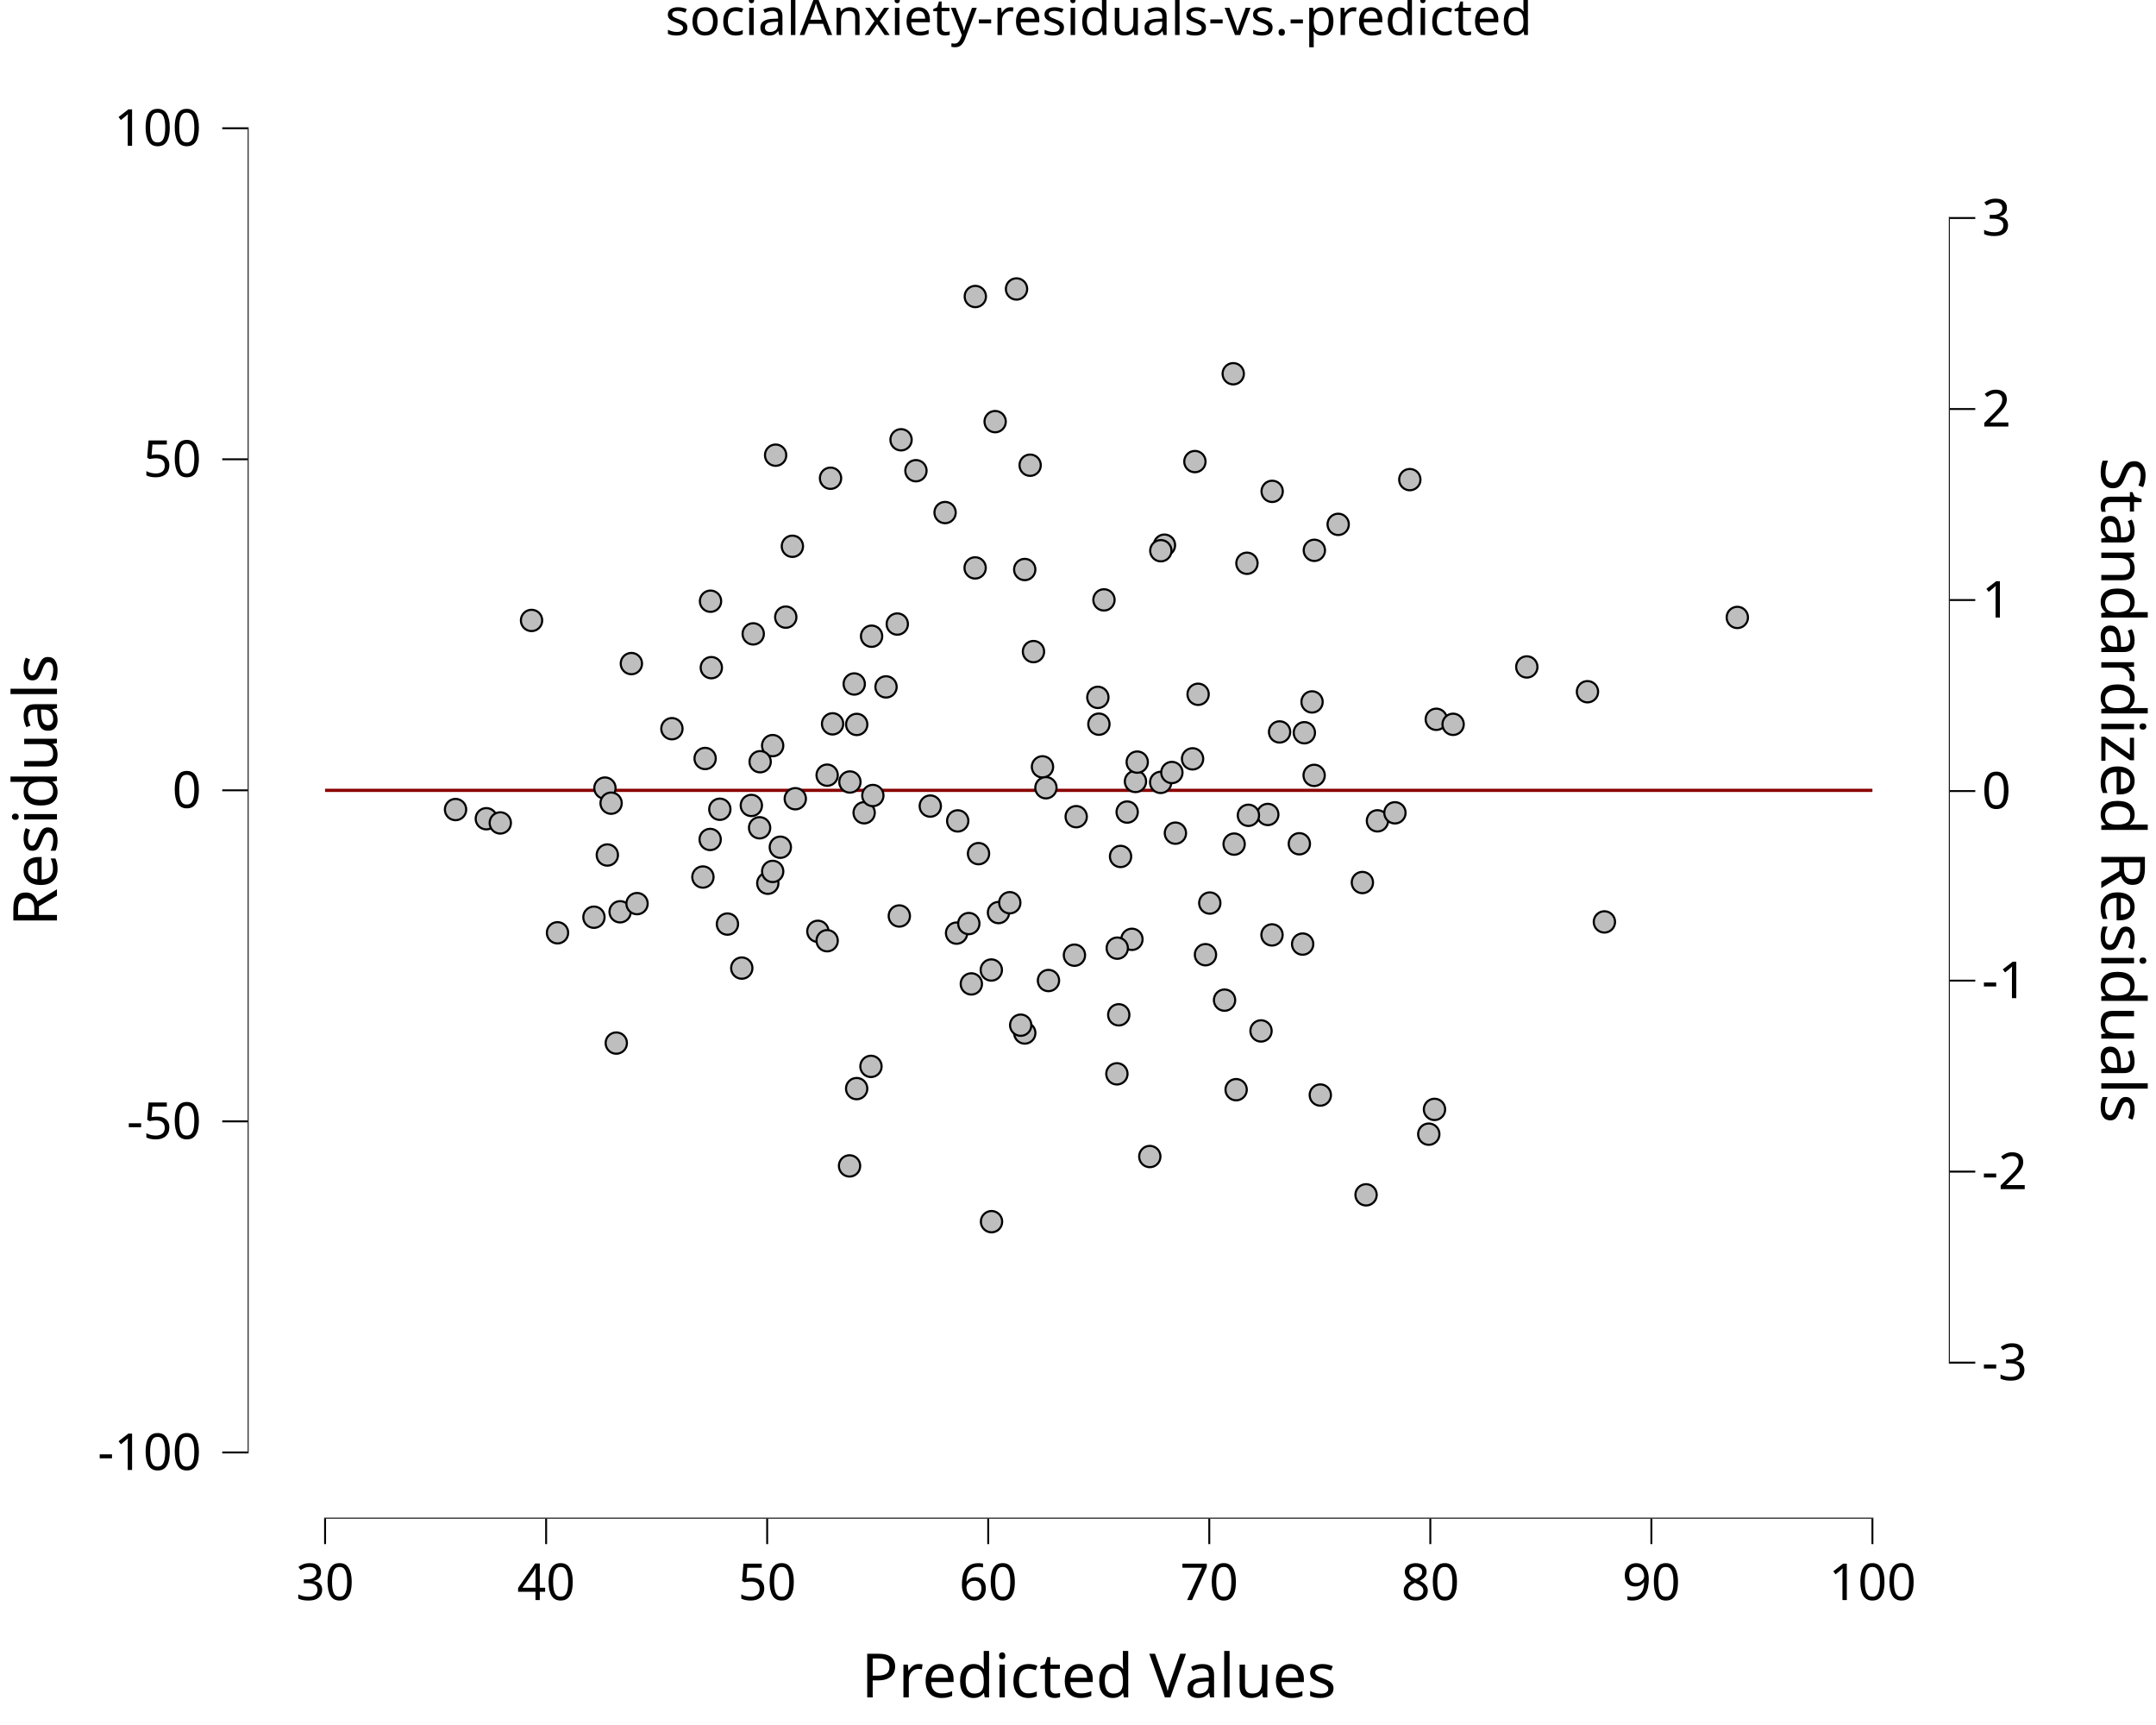
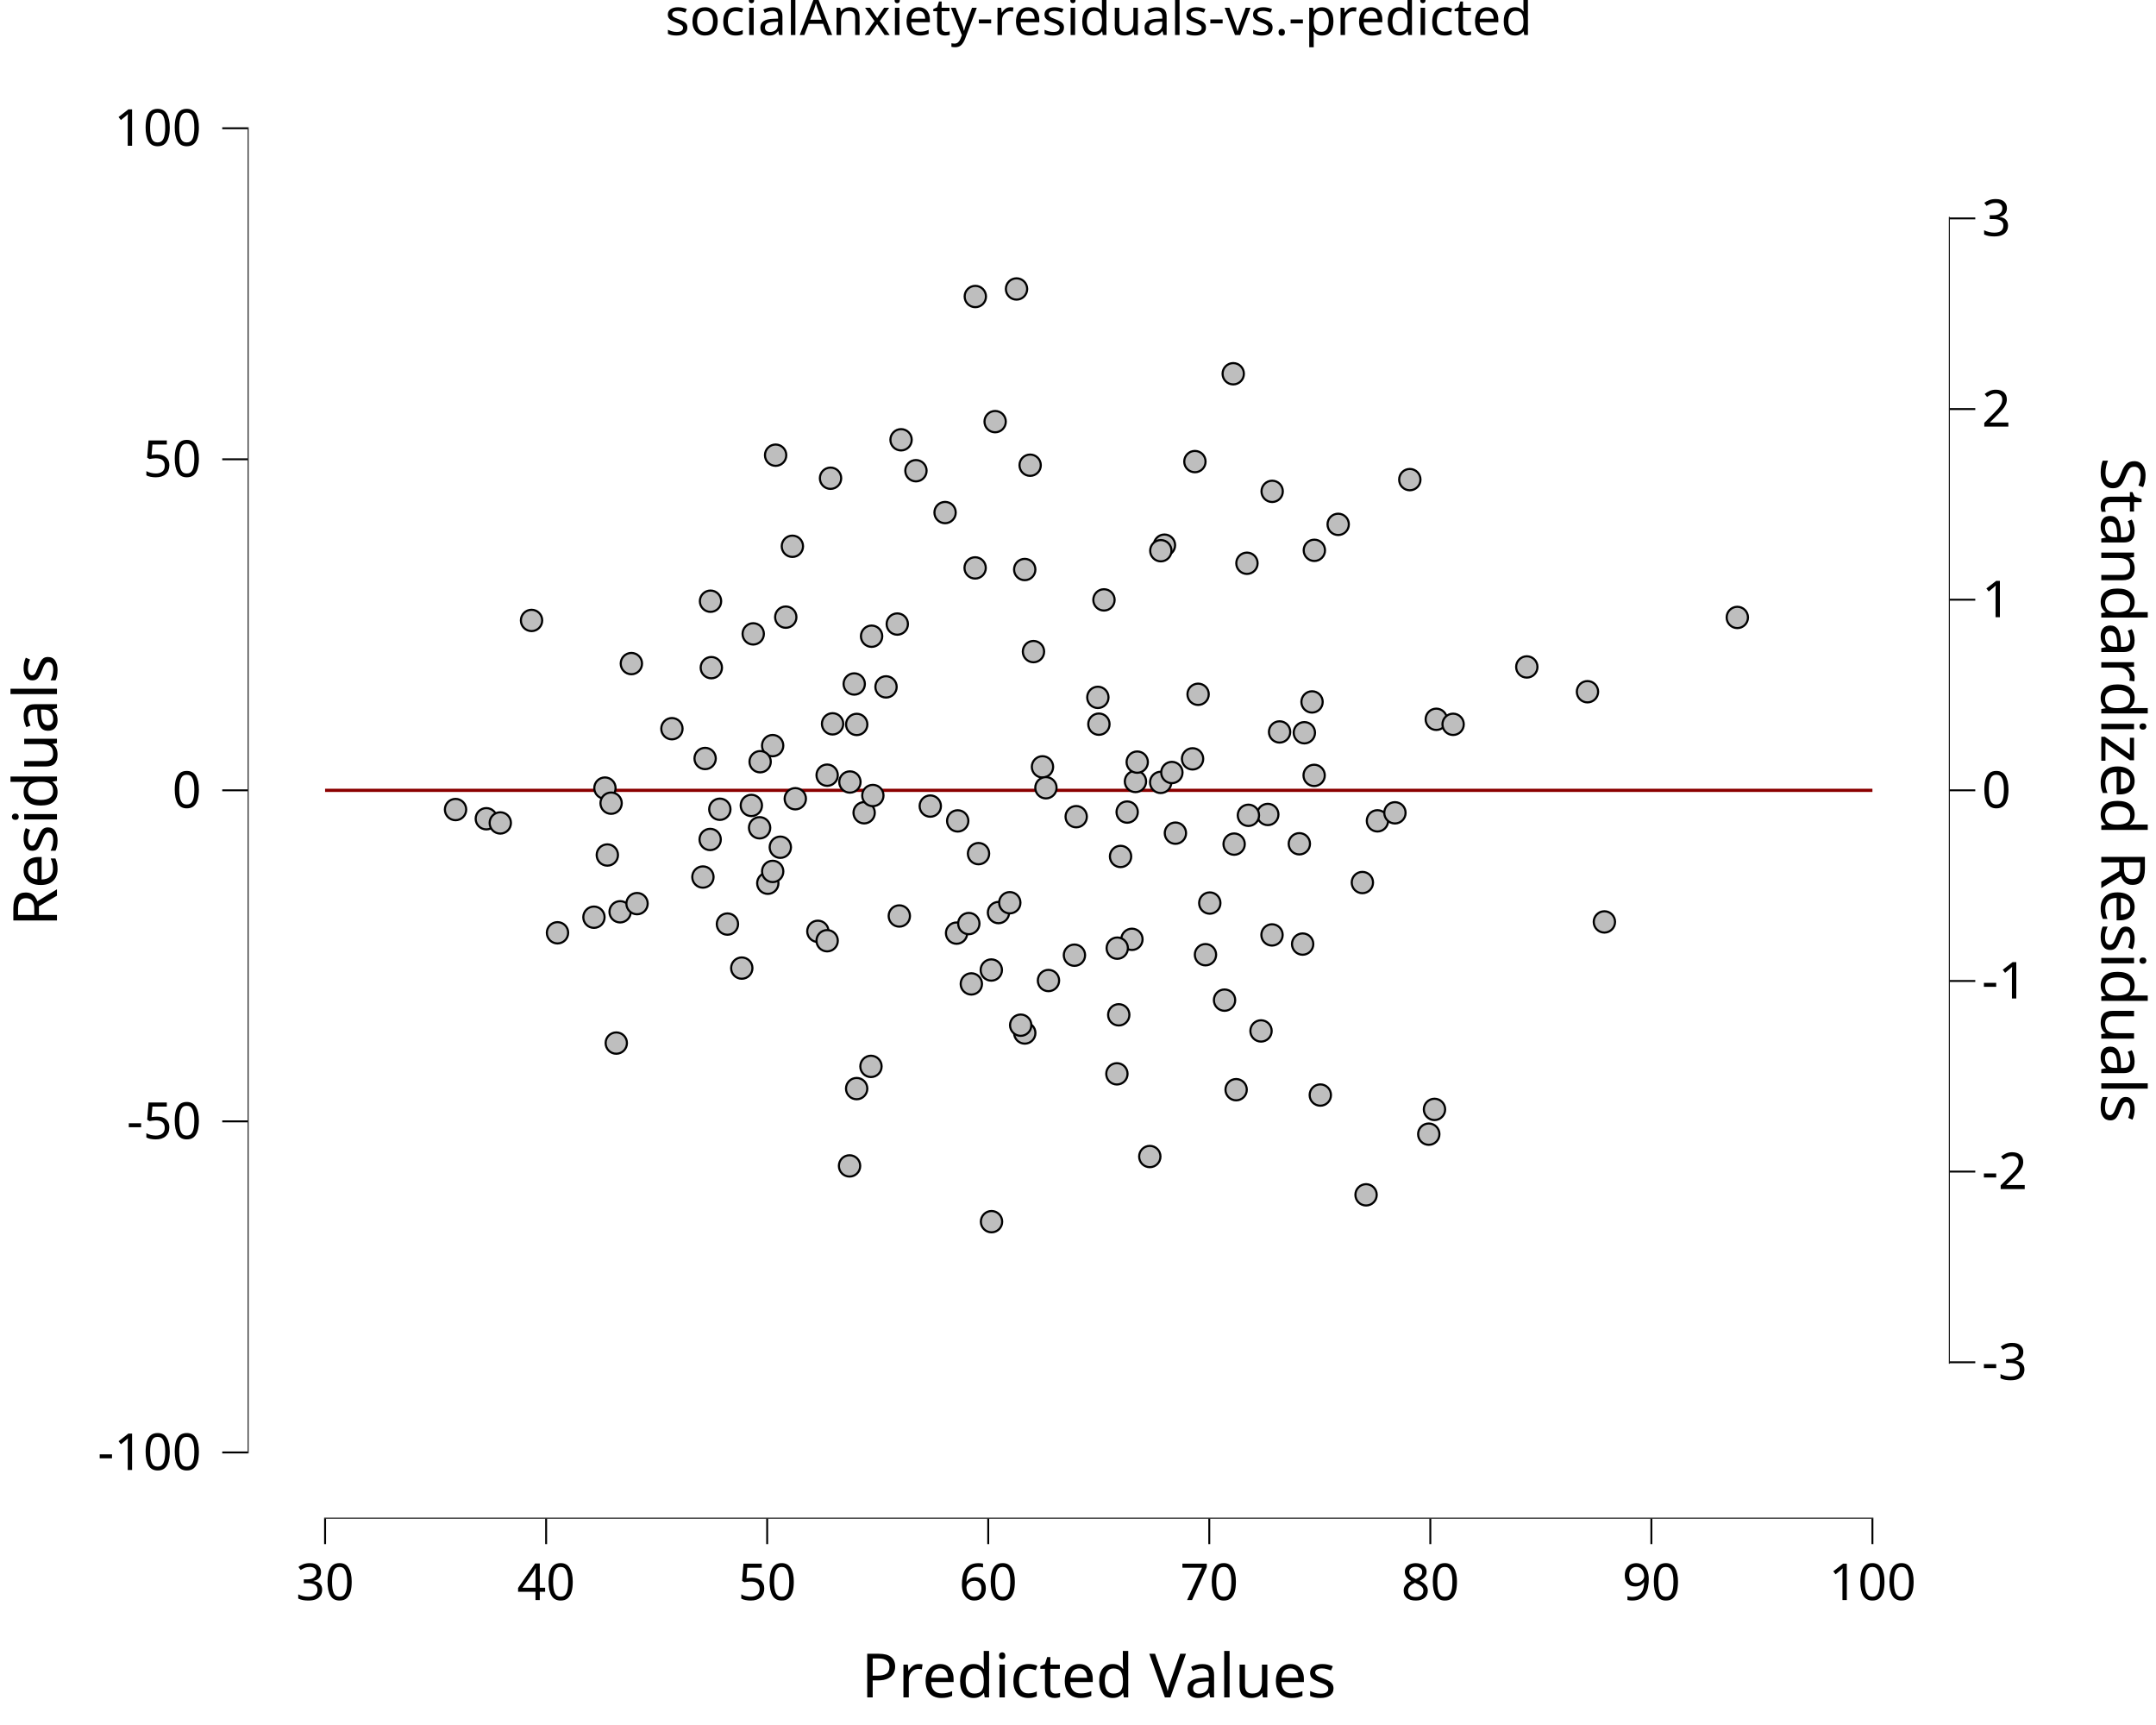
<svg xmlns="http://www.w3.org/2000/svg" class="svglite" data-engine-version="2.0" width="720.00pt" height="576.00pt" viewBox="0 0 720.00 576.00">
  <defs>
    <style type="text/css">
    .svglite line, .svglite polyline, .svglite polygon, .svglite path, .svglite rect, .svglite circle {
      fill: none;
      stroke: #000000;
      stroke-linecap: round;
      stroke-linejoin: round;
      stroke-miterlimit: 10.00;
    }
  </style>
  </defs>
  <rect width="100%" height="100%" style="stroke: none; fill: #FFFFFF;" />
  <defs>
    <clipPath id="cpMC4wMHw3MjAuMDB8MC4wMHw1NzYuMDA=">
      <rect x="0.00" y="0.00" width="720.00" height="576.00" />
    </clipPath>
  </defs>
  <g clip-path="url(#cpMC4wMHw3MjAuMDB8MC4wMHw1NzYuMDA=)">
    <rect x="0.00" y="0.00" width="720.00" height="576.00" style="stroke-width: 10.67; stroke: none;" />
  </g>
  <defs>
    <clipPath id="cpODIuNzJ8NjUxLjE0fDIwLjcxfDUwNy4wOQ==">
      <rect x="82.72" y="20.71" width="568.42" height="486.39" />
    </clipPath>
  </defs>
  <g clip-path="url(#cpODIuNzJ8NjUxLjE0fDIwLjcxfDUwNy4wOQ==)">
    <rect x="82.72" y="20.71" width="568.42" height="486.39" style="stroke-width: 10.67; stroke: none;" />
    <polyline points="108.56,263.90 625.30,263.90 " style="stroke-width: 1.07; stroke: #8B0000; stroke-linecap: butt;" />
    <circle cx="412.81" cy="363.86" r="3.56" style="stroke-width: 0.71; fill: #BEBEBE;" />
    <circle cx="288.58" cy="271.39" r="3.56" style="stroke-width: 0.71; fill: #BEBEBE;" />
    <circle cx="162.41" cy="273.39" r="3.56" style="stroke-width: 0.71; fill: #BEBEBE;" />
    <circle cx="416.42" cy="188.08" r="3.56" style="stroke-width: 0.71; fill: #BEBEBE;" />
    <circle cx="207.09" cy="304.46" r="3.56" style="stroke-width: 0.71; fill: #BEBEBE;" />
    <circle cx="300.91" cy="146.85" r="3.56" style="stroke-width: 0.71; fill: #BEBEBE;" />
    <circle cx="408.94" cy="333.96" r="3.56" style="stroke-width: 0.71; fill: #BEBEBE;" />
    <circle cx="325.71" cy="99.01" r="3.56" style="stroke-width: 0.71; fill: #BEBEBE;" />
    <circle cx="202.02" cy="263.15" r="3.56" style="stroke-width: 0.71; fill: #BEBEBE;" />
    <circle cx="258.03" cy="248.97" r="3.56" style="stroke-width: 0.71; fill: #BEBEBE;" />
    <circle cx="398.26" cy="253.39" r="3.56" style="stroke-width: 0.71; fill: #BEBEBE;" />
    <circle cx="479.05" cy="370.44" r="3.56" style="stroke-width: 0.71; fill: #BEBEBE;" />
    <circle cx="253.85" cy="254.35" r="3.56" style="stroke-width: 0.71; fill: #BEBEBE;" />
    <circle cx="324.38" cy="328.54" r="3.56" style="stroke-width: 0.71; fill: #BEBEBE;" />
    <circle cx="319.45" cy="311.58" r="3.56" style="stroke-width: 0.71; fill: #BEBEBE;" />
    <circle cx="456.20" cy="398.97" r="3.56" style="stroke-width: 0.71; fill: #BEBEBE;" />
    <circle cx="348.14" cy="256.06" r="3.56" style="stroke-width: 0.71; fill: #BEBEBE;" />
    <circle cx="262.41" cy="206.07" r="3.56" style="stroke-width: 0.71; fill: #BEBEBE;" />
    <circle cx="177.51" cy="207.17" r="3.56" style="stroke-width: 0.71; fill: #BEBEBE;" />
    <circle cx="291.49" cy="265.63" r="3.56" style="stroke-width: 0.71; fill: #BEBEBE;" />
    <circle cx="237.55" cy="222.94" r="3.56" style="stroke-width: 0.71; fill: #BEBEBE;" />
    <circle cx="167.07" cy="274.79" r="3.56" style="stroke-width: 0.71; fill: #BEBEBE;" />
    <circle cx="440.92" cy="365.65" r="3.56" style="stroke-width: 0.71; fill: #BEBEBE;" />
    <circle cx="412.14" cy="281.86" r="3.56" style="stroke-width: 0.71; fill: #BEBEBE;" />
    <circle cx="423.38" cy="271.96" r="3.56" style="stroke-width: 0.71; fill: #BEBEBE;" />
    <circle cx="368.67" cy="200.31" r="3.56" style="stroke-width: 0.71; fill: #BEBEBE;" />
    <circle cx="237.28" cy="200.75" r="3.56" style="stroke-width: 0.71; fill: #BEBEBE;" />
    <circle cx="273.13" cy="310.98" r="3.56" style="stroke-width: 0.71; fill: #BEBEBE;" />
    <circle cx="210.85" cy="221.58" r="3.56" style="stroke-width: 0.71; fill: #BEBEBE;" />
    <circle cx="460.00" cy="274.09" r="3.56" style="stroke-width: 0.71; fill: #BEBEBE;" />
    <circle cx="299.65" cy="208.38" r="3.56" style="stroke-width: 0.71; fill: #BEBEBE;" />
    <circle cx="310.67" cy="269.16" r="3.56" style="stroke-width: 0.71; fill: #BEBEBE;" />
    <circle cx="326.78" cy="285.04" r="3.56" style="stroke-width: 0.71; fill: #BEBEBE;" />
    <circle cx="202.82" cy="285.50" r="3.56" style="stroke-width: 0.71; fill: #BEBEBE;" />
    <circle cx="446.89" cy="175.09" r="3.56" style="stroke-width: 0.71; fill: #BEBEBE;" />
    <circle cx="342.22" cy="344.93" r="3.56" style="stroke-width: 0.71; fill: #BEBEBE;" />
    <circle cx="256.41" cy="294.92" r="3.56" style="stroke-width: 0.71; fill: #BEBEBE;" />
    <circle cx="433.92" cy="281.75" r="3.56" style="stroke-width: 0.71; fill: #BEBEBE;" />
    <circle cx="295.89" cy="229.36" r="3.56" style="stroke-width: 0.71; fill: #BEBEBE;" />
    <circle cx="470.81" cy="160.15" r="3.56" style="stroke-width: 0.71; fill: #BEBEBE;" />
    <circle cx="325.65" cy="189.63" r="3.56" style="stroke-width: 0.71; fill: #BEBEBE;" />
    <circle cx="344.02" cy="155.34" r="3.56" style="stroke-width: 0.71; fill: #BEBEBE;" />
    <circle cx="260.59" cy="282.90" r="3.56" style="stroke-width: 0.71; fill: #BEBEBE;" />
    <circle cx="388.87" cy="182.04" r="3.56" style="stroke-width: 0.71; fill: #BEBEBE;" />
    <circle cx="339.47" cy="96.49" r="3.56" style="stroke-width: 0.71; fill: #BEBEBE;" />
    <circle cx="224.39" cy="243.32" r="3.56" style="stroke-width: 0.71; fill: #BEBEBE;" />
    <circle cx="399.04" cy="154.13" r="3.56" style="stroke-width: 0.71; fill: #BEBEBE;" />
    <circle cx="276.23" cy="314.12" r="3.56" style="stroke-width: 0.71; fill: #BEBEBE;" />
    <circle cx="331.12" cy="407.93" r="3.56" style="stroke-width: 0.71; fill: #BEBEBE;" />
    <circle cx="372.99" cy="358.57" r="3.56" style="stroke-width: 0.71; fill: #BEBEBE;" />
    <circle cx="204.08" cy="268.19" r="3.56" style="stroke-width: 0.71; fill: #BEBEBE;" />
    <circle cx="400.11" cy="231.83" r="3.56" style="stroke-width: 0.71; fill: #BEBEBE;" />
    <circle cx="373.61" cy="338.86" r="3.56" style="stroke-width: 0.71; fill: #BEBEBE;" />
    <circle cx="305.88" cy="157.18" r="3.56" style="stroke-width: 0.71; fill: #BEBEBE;" />
    <circle cx="285.27" cy="228.39" r="3.56" style="stroke-width: 0.71; fill: #BEBEBE;" />
    <circle cx="509.88" cy="222.70" r="3.56" style="stroke-width: 0.71; fill: #BEBEBE;" />
    <circle cx="319.83" cy="274.11" r="3.56" style="stroke-width: 0.71; fill: #BEBEBE;" />
    <circle cx="290.86" cy="356.08" r="3.56" style="stroke-width: 0.71; fill: #BEBEBE;" />
    <circle cx="435.59" cy="244.67" r="3.56" style="stroke-width: 0.71; fill: #BEBEBE;" />
    <circle cx="247.72" cy="323.26" r="3.56" style="stroke-width: 0.71; fill: #BEBEBE;" />
    <circle cx="387.66" cy="183.89" r="3.56" style="stroke-width: 0.71; fill: #BEBEBE;" />
    <circle cx="278.04" cy="241.70" r="3.56" style="stroke-width: 0.71; fill: #BEBEBE;" />
    <circle cx="387.61" cy="261.25" r="3.56" style="stroke-width: 0.71; fill: #BEBEBE;" />
    <circle cx="283.83" cy="261.12" r="3.56" style="stroke-width: 0.71; fill: #BEBEBE;" />
    <circle cx="276.23" cy="258.84" r="3.56" style="stroke-width: 0.71; fill: #BEBEBE;" />
    <circle cx="152.13" cy="270.32" r="3.56" style="stroke-width: 0.71; fill: #BEBEBE;" />
    <circle cx="427.32" cy="244.40" r="3.56" style="stroke-width: 0.71; fill: #BEBEBE;" />
    <circle cx="435.02" cy="315.24" r="3.56" style="stroke-width: 0.71; fill: #BEBEBE;" />
    <circle cx="315.61" cy="171.15" r="3.56" style="stroke-width: 0.71; fill: #BEBEBE;" />
    <circle cx="424.84" cy="164.07" r="3.56" style="stroke-width: 0.71; fill: #BEBEBE;" />
    <circle cx="391.35" cy="257.95" r="3.56" style="stroke-width: 0.71; fill: #BEBEBE;" />
    <circle cx="205.81" cy="348.30" r="3.56" style="stroke-width: 0.71; fill: #BEBEBE;" />
    <circle cx="291.07" cy="212.44" r="3.56" style="stroke-width: 0.71; fill: #BEBEBE;" />
    <circle cx="379.19" cy="260.94" r="3.56" style="stroke-width: 0.71; fill: #BEBEBE;" />
    <circle cx="340.86" cy="342.32" r="3.56" style="stroke-width: 0.71; fill: #BEBEBE;" />
    <circle cx="333.45" cy="304.72" r="3.56" style="stroke-width: 0.71; fill: #BEBEBE;" />
    <circle cx="366.63" cy="232.86" r="3.56" style="stroke-width: 0.71; fill: #BEBEBE;" />
    <circle cx="342.21" cy="190.17" r="3.56" style="stroke-width: 0.71; fill: #BEBEBE;" />
    <circle cx="454.97" cy="294.69" r="3.56" style="stroke-width: 0.71; fill: #BEBEBE;" />
    <circle cx="465.84" cy="271.41" r="3.56" style="stroke-width: 0.71; fill: #BEBEBE;" />
    <circle cx="286.08" cy="363.50" r="3.56" style="stroke-width: 0.71; fill: #BEBEBE;" />
    <circle cx="212.74" cy="301.73" r="3.56" style="stroke-width: 0.71; fill: #BEBEBE;" />
    <circle cx="264.62" cy="182.41" r="3.56" style="stroke-width: 0.71; fill: #BEBEBE;" />
    <circle cx="240.39" cy="270.22" r="3.56" style="stroke-width: 0.71; fill: #BEBEBE;" />
    <circle cx="438.93" cy="183.76" r="3.56" style="stroke-width: 0.71; fill: #BEBEBE;" />
    <circle cx="477.14" cy="378.71" r="3.56" style="stroke-width: 0.71; fill: #BEBEBE;" />
    <circle cx="421.12" cy="344.24" r="3.56" style="stroke-width: 0.71; fill: #BEBEBE;" />
    <circle cx="332.33" cy="140.79" r="3.56" style="stroke-width: 0.71; fill: #BEBEBE;" />
    <circle cx="186.18" cy="311.47" r="3.56" style="stroke-width: 0.71; fill: #BEBEBE;" />
    <circle cx="250.91" cy="268.95" r="3.56" style="stroke-width: 0.71; fill: #BEBEBE;" />
    <circle cx="242.93" cy="308.56" r="3.56" style="stroke-width: 0.71; fill: #BEBEBE;" />
    <circle cx="374.21" cy="285.98" r="3.56" style="stroke-width: 0.71; fill: #BEBEBE;" />
    <circle cx="438.86" cy="258.91" r="3.56" style="stroke-width: 0.71; fill: #BEBEBE;" />
    <circle cx="404.01" cy="301.54" r="3.56" style="stroke-width: 0.71; fill: #BEBEBE;" />
    <circle cx="379.78" cy="254.48" r="3.56" style="stroke-width: 0.71; fill: #BEBEBE;" />
    <circle cx="237.16" cy="280.31" r="3.56" style="stroke-width: 0.71; fill: #BEBEBE;" />
    <circle cx="277.36" cy="159.69" r="3.56" style="stroke-width: 0.71; fill: #BEBEBE;" />
    <circle cx="234.74" cy="292.85" r="3.56" style="stroke-width: 0.71; fill: #BEBEBE;" />
    <circle cx="376.42" cy="271.16" r="3.56" style="stroke-width: 0.71; fill: #BEBEBE;" />
    <circle cx="258.04" cy="290.98" r="3.56" style="stroke-width: 0.71; fill: #BEBEBE;" />
    <circle cx="366.98" cy="241.81" r="3.56" style="stroke-width: 0.71; fill: #BEBEBE;" />
    <circle cx="530.14" cy="230.98" r="3.56" style="stroke-width: 0.71; fill: #BEBEBE;" />
    <circle cx="378.01" cy="313.65" r="3.56" style="stroke-width: 0.71; fill: #BEBEBE;" />
    <circle cx="479.65" cy="240.18" r="3.56" style="stroke-width: 0.71; fill: #BEBEBE;" />
    <circle cx="300.33" cy="305.86" r="3.56" style="stroke-width: 0.71; fill: #BEBEBE;" />
    <circle cx="323.54" cy="308.39" r="3.56" style="stroke-width: 0.71; fill: #BEBEBE;" />
    <circle cx="265.59" cy="266.71" r="3.56" style="stroke-width: 0.71; fill: #BEBEBE;" />
    <circle cx="416.91" cy="272.24" r="3.56" style="stroke-width: 0.71; fill: #BEBEBE;" />
    <circle cx="438.16" cy="234.38" r="3.56" style="stroke-width: 0.71; fill: #BEBEBE;" />
    <circle cx="392.53" cy="278.20" r="3.56" style="stroke-width: 0.71; fill: #BEBEBE;" />
    <circle cx="350.14" cy="327.41" r="3.56" style="stroke-width: 0.71; fill: #BEBEBE;" />
    <circle cx="580.18" cy="206.17" r="3.56" style="stroke-width: 0.71; fill: #BEBEBE;" />
    <circle cx="235.48" cy="253.27" r="3.56" style="stroke-width: 0.71; fill: #BEBEBE;" />
    <circle cx="358.81" cy="318.95" r="3.56" style="stroke-width: 0.71; fill: #BEBEBE;" />
    <circle cx="251.54" cy="211.66" r="3.56" style="stroke-width: 0.71; fill: #BEBEBE;" />
    <circle cx="337.22" cy="301.43" r="3.56" style="stroke-width: 0.71; fill: #BEBEBE;" />
    <circle cx="345.13" cy="217.58" r="3.56" style="stroke-width: 0.71; fill: #BEBEBE;" />
    <circle cx="349.29" cy="263.04" r="3.56" style="stroke-width: 0.71; fill: #BEBEBE;" />
    <circle cx="411.84" cy="124.80" r="3.56" style="stroke-width: 0.71; fill: #BEBEBE;" />
    <circle cx="383.98" cy="386.18" r="3.56" style="stroke-width: 0.71; fill: #BEBEBE;" />
    <circle cx="253.67" cy="276.41" r="3.56" style="stroke-width: 0.71; fill: #BEBEBE;" />
    <circle cx="373.11" cy="316.60" r="3.56" style="stroke-width: 0.71; fill: #BEBEBE;" />
    <circle cx="198.35" cy="306.27" r="3.56" style="stroke-width: 0.71; fill: #BEBEBE;" />
    <circle cx="535.79" cy="307.84" r="3.56" style="stroke-width: 0.71; fill: #BEBEBE;" />
    <circle cx="283.71" cy="389.31" r="3.56" style="stroke-width: 0.71; fill: #BEBEBE;" />
    <circle cx="485.27" cy="241.86" r="3.56" style="stroke-width: 0.71; fill: #BEBEBE;" />
    <circle cx="359.40" cy="272.70" r="3.56" style="stroke-width: 0.71; fill: #BEBEBE;" />
    <circle cx="259.02" cy="151.99" r="3.56" style="stroke-width: 0.71; fill: #BEBEBE;" />
    <circle cx="402.57" cy="318.79" r="3.56" style="stroke-width: 0.71; fill: #BEBEBE;" />
    <circle cx="331.05" cy="323.90" r="3.56" style="stroke-width: 0.71; fill: #BEBEBE;" />
    <circle cx="286.10" cy="241.90" r="3.56" style="stroke-width: 0.71; fill: #BEBEBE;" />
    <circle cx="424.79" cy="312.18" r="3.56" style="stroke-width: 0.71; fill: #BEBEBE;" />
    <line x1="108.24" y1="507.09" x2="625.62" y2="507.09" style="stroke-width: 0.64; stroke-linecap: butt;" />
    <line x1="82.72" y1="485.30" x2="82.72" y2="42.50" style="stroke-width: 0.64; stroke-linecap: butt;" />
    <line x1="651.14" y1="455.37" x2="651.14" y2="72.43" style="stroke-width: 0.64; stroke-linecap: butt;" />
    <rect x="82.72" y="20.71" width="568.42" height="486.39" style="stroke-width: 0.00; stroke: none;" />
  </g>
  <g clip-path="url(#cpMC4wMHw3MjAuMDB8MC4wMHw1NzYuMDA=)">
    <polyline points="82.72,507.09 82.72,20.71 " style="stroke-width: 0.00; stroke: none; stroke-linecap: butt;" />
    <text x="67.25" y="490.84" text-anchor="end" style="font-size: 17.00px; font-family: sans;" textLength="34.03px" lengthAdjust="spacingAndGlyphs">-100</text>
    <text x="67.25" y="380.29" text-anchor="end" style="font-size: 17.00px; font-family: sans;" textLength="24.57px" lengthAdjust="spacingAndGlyphs">-50</text>
    <text x="67.25" y="269.75" text-anchor="end" style="font-size: 17.00px; font-family: sans;" textLength="9.46px" lengthAdjust="spacingAndGlyphs">0</text>
    <text x="67.25" y="159.21" text-anchor="end" style="font-size: 17.00px; font-family: sans;" textLength="18.91px" lengthAdjust="spacingAndGlyphs">50</text>
    <text x="67.25" y="48.67" text-anchor="end" style="font-size: 17.00px; font-family: sans;" textLength="28.37px" lengthAdjust="spacingAndGlyphs">100</text>
    <polyline points="74.22,484.99 82.72,484.99 " style="stroke-width: 0.64; stroke-linecap: butt;" />
    <polyline points="74.22,374.44 82.72,374.44 " style="stroke-width: 0.64; stroke-linecap: butt;" />
    <polyline points="74.22,263.90 82.72,263.90 " style="stroke-width: 0.64; stroke-linecap: butt;" />
    <polyline points="74.22,153.36 82.72,153.36 " style="stroke-width: 0.64; stroke-linecap: butt;" />
    <polyline points="74.22,42.82 82.72,42.82 " style="stroke-width: 0.64; stroke-linecap: butt;" />
    <polyline points="651.14,507.09 651.14,20.71 " style="stroke-width: 0.00; stroke: none; stroke-linecap: butt;" />
-     <polyline points="651.14,455.00 659.65,455.00 " style="stroke-width: 0.64; stroke-linecap: butt;" />
-     <polyline points="651.14,391.22 659.65,391.22 " style="stroke-width: 0.64; stroke-linecap: butt;" />
-     <polyline points="651.14,327.44 659.65,327.44 " style="stroke-width: 0.64; stroke-linecap: butt;" />
-     <polyline points="651.14,264.14 659.65,264.14 " style="stroke-width: 0.64; stroke-linecap: butt;" />
-     <polyline points="651.14,200.36 659.65,200.36 " style="stroke-width: 0.64; stroke-linecap: butt;" />
-     <polyline points="651.14,136.58 659.65,136.58 " style="stroke-width: 0.64; stroke-linecap: butt;" />
-     <polyline points="651.14,72.80 659.65,72.80 " style="stroke-width: 0.64; stroke-linecap: butt;" />
-     <text x="661.84" y="460.85" style="font-size: 17.00px; font-family: sans;" textLength="15.12px" lengthAdjust="spacingAndGlyphs">-3</text>
-     <text x="661.84" y="397.07" style="font-size: 17.00px; font-family: sans;" textLength="15.12px" lengthAdjust="spacingAndGlyphs">-2</text>
-     <text x="661.84" y="333.29" style="font-size: 17.00px; font-family: sans;" textLength="15.12px" lengthAdjust="spacingAndGlyphs">-1</text>
-     <text x="661.84" y="269.99" style="font-size: 17.00px; font-family: sans;" textLength="9.46px" lengthAdjust="spacingAndGlyphs">0</text>
-     <text x="661.84" y="206.21" style="font-size: 17.00px; font-family: sans;" textLength="9.46px" lengthAdjust="spacingAndGlyphs">1</text>
-     <text x="661.84" y="142.43" style="font-size: 17.00px; font-family: sans;" textLength="9.46px" lengthAdjust="spacingAndGlyphs">2</text>
-     <text x="661.84" y="78.65" style="font-size: 17.00px; font-family: sans;" textLength="9.46px" lengthAdjust="spacingAndGlyphs">3</text>
+     <polyline points="651.14,454.87 659.65,454.87 " style="stroke-width: 0.64; stroke-linecap: butt;" />
+     <polyline points="651.14,391.21 659.65,391.21 " style="stroke-width: 0.64; stroke-linecap: butt;" />
+     <polyline points="651.14,327.56 659.65,327.56 " style="stroke-width: 0.64; stroke-linecap: butt;" />
+     <polyline points="651.14,263.90 659.65,263.90 " style="stroke-width: 0.64; stroke-linecap: butt;" />
+     <polyline points="651.14,200.25 659.65,200.25 " style="stroke-width: 0.64; stroke-linecap: butt;" />
+     <polyline points="651.14,136.59 659.65,136.59 " style="stroke-width: 0.64; stroke-linecap: butt;" />
+     <polyline points="651.14,72.93 659.65,72.93 " style="stroke-width: 0.64; stroke-linecap: butt;" />
+     <text x="661.84" y="460.72" style="font-size: 17.00px; font-family: sans;" textLength="15.12px" lengthAdjust="spacingAndGlyphs">-3</text>
+     <text x="661.84" y="397.06" style="font-size: 17.00px; font-family: sans;" textLength="15.12px" lengthAdjust="spacingAndGlyphs">-2</text>
+     <text x="661.84" y="333.41" style="font-size: 17.00px; font-family: sans;" textLength="15.12px" lengthAdjust="spacingAndGlyphs">-1</text>
+     <text x="661.84" y="269.75" style="font-size: 17.00px; font-family: sans;" textLength="9.46px" lengthAdjust="spacingAndGlyphs">0</text>
+     <text x="661.84" y="206.10" style="font-size: 17.00px; font-family: sans;" textLength="9.46px" lengthAdjust="spacingAndGlyphs">1</text>
+     <text x="661.84" y="142.44" style="font-size: 17.00px; font-family: sans;" textLength="9.46px" lengthAdjust="spacingAndGlyphs">2</text>
+     <text x="661.84" y="78.78" style="font-size: 17.00px; font-family: sans;" textLength="9.46px" lengthAdjust="spacingAndGlyphs">3</text>
    <polyline points="82.72,507.09 651.14,507.09 " style="stroke-width: 0.00; stroke: none; stroke-linecap: butt;" />
    <polyline points="108.56,515.60 108.56,507.09 " style="stroke-width: 0.64; stroke-linecap: butt;" />
    <polyline points="182.38,515.60 182.38,507.09 " style="stroke-width: 0.64; stroke-linecap: butt;" />
    <polyline points="256.20,515.60 256.20,507.09 " style="stroke-width: 0.64; stroke-linecap: butt;" />
    <polyline points="330.02,515.60 330.02,507.09 " style="stroke-width: 0.64; stroke-linecap: butt;" />
    <polyline points="403.84,515.60 403.84,507.09 " style="stroke-width: 0.64; stroke-linecap: butt;" />
    <polyline points="477.66,515.60 477.66,507.09 " style="stroke-width: 0.64; stroke-linecap: butt;" />
    <polyline points="551.48,515.60 551.48,507.09 " style="stroke-width: 0.64; stroke-linecap: butt;" />
    <polyline points="625.30,515.60 625.30,507.09 " style="stroke-width: 0.64; stroke-linecap: butt;" />
    <text x="108.56" y="534.27" text-anchor="middle" style="font-size: 17.00px; font-family: sans;" textLength="18.91px" lengthAdjust="spacingAndGlyphs">30</text>
    <text x="182.38" y="534.27" text-anchor="middle" style="font-size: 17.00px; font-family: sans;" textLength="18.91px" lengthAdjust="spacingAndGlyphs">40</text>
    <text x="256.20" y="534.27" text-anchor="middle" style="font-size: 17.00px; font-family: sans;" textLength="18.91px" lengthAdjust="spacingAndGlyphs">50</text>
    <text x="330.02" y="534.27" text-anchor="middle" style="font-size: 17.00px; font-family: sans;" textLength="18.91px" lengthAdjust="spacingAndGlyphs">60</text>
    <text x="403.84" y="534.27" text-anchor="middle" style="font-size: 17.00px; font-family: sans;" textLength="18.91px" lengthAdjust="spacingAndGlyphs">70</text>
    <text x="477.66" y="534.27" text-anchor="middle" style="font-size: 17.00px; font-family: sans;" textLength="18.91px" lengthAdjust="spacingAndGlyphs">80</text>
    <text x="551.48" y="534.27" text-anchor="middle" style="font-size: 17.00px; font-family: sans;" textLength="18.91px" lengthAdjust="spacingAndGlyphs">90</text>
    <text x="625.30" y="534.27" text-anchor="middle" style="font-size: 17.00px; font-family: sans;" textLength="28.37px" lengthAdjust="spacingAndGlyphs">100</text>
    <text x="366.93" y="566.78" text-anchor="middle" style="font-size: 20.40px; font-family: sans;" textLength="154.25px" lengthAdjust="spacingAndGlyphs">Predicted Values</text>
    <text transform="translate(19.02,263.90) rotate(-90)" text-anchor="middle" style="font-size: 20.40px; font-family: sans;" textLength="89.60px" lengthAdjust="spacingAndGlyphs">Residuals</text>
    <text transform="translate(701.73,263.90) rotate(90)" text-anchor="middle" style="font-size: 20.40px; font-family: sans;" textLength="215.50px" lengthAdjust="spacingAndGlyphs">Standardized Residuals</text>
    <text transform="translate(679.69,263.90) rotate(90)" text-anchor="middle" style="font-size: 20.40px; font-family: sans;" textLength="0.00px" lengthAdjust="spacingAndGlyphs" />
    <text x="366.93" y="11.70" text-anchor="middle" style="font-size: 17.00px; font-family: sans;" textLength="275.94px" lengthAdjust="spacingAndGlyphs">socialAnxiety-residuals-vs.-predicted</text>
  </g>
</svg>
